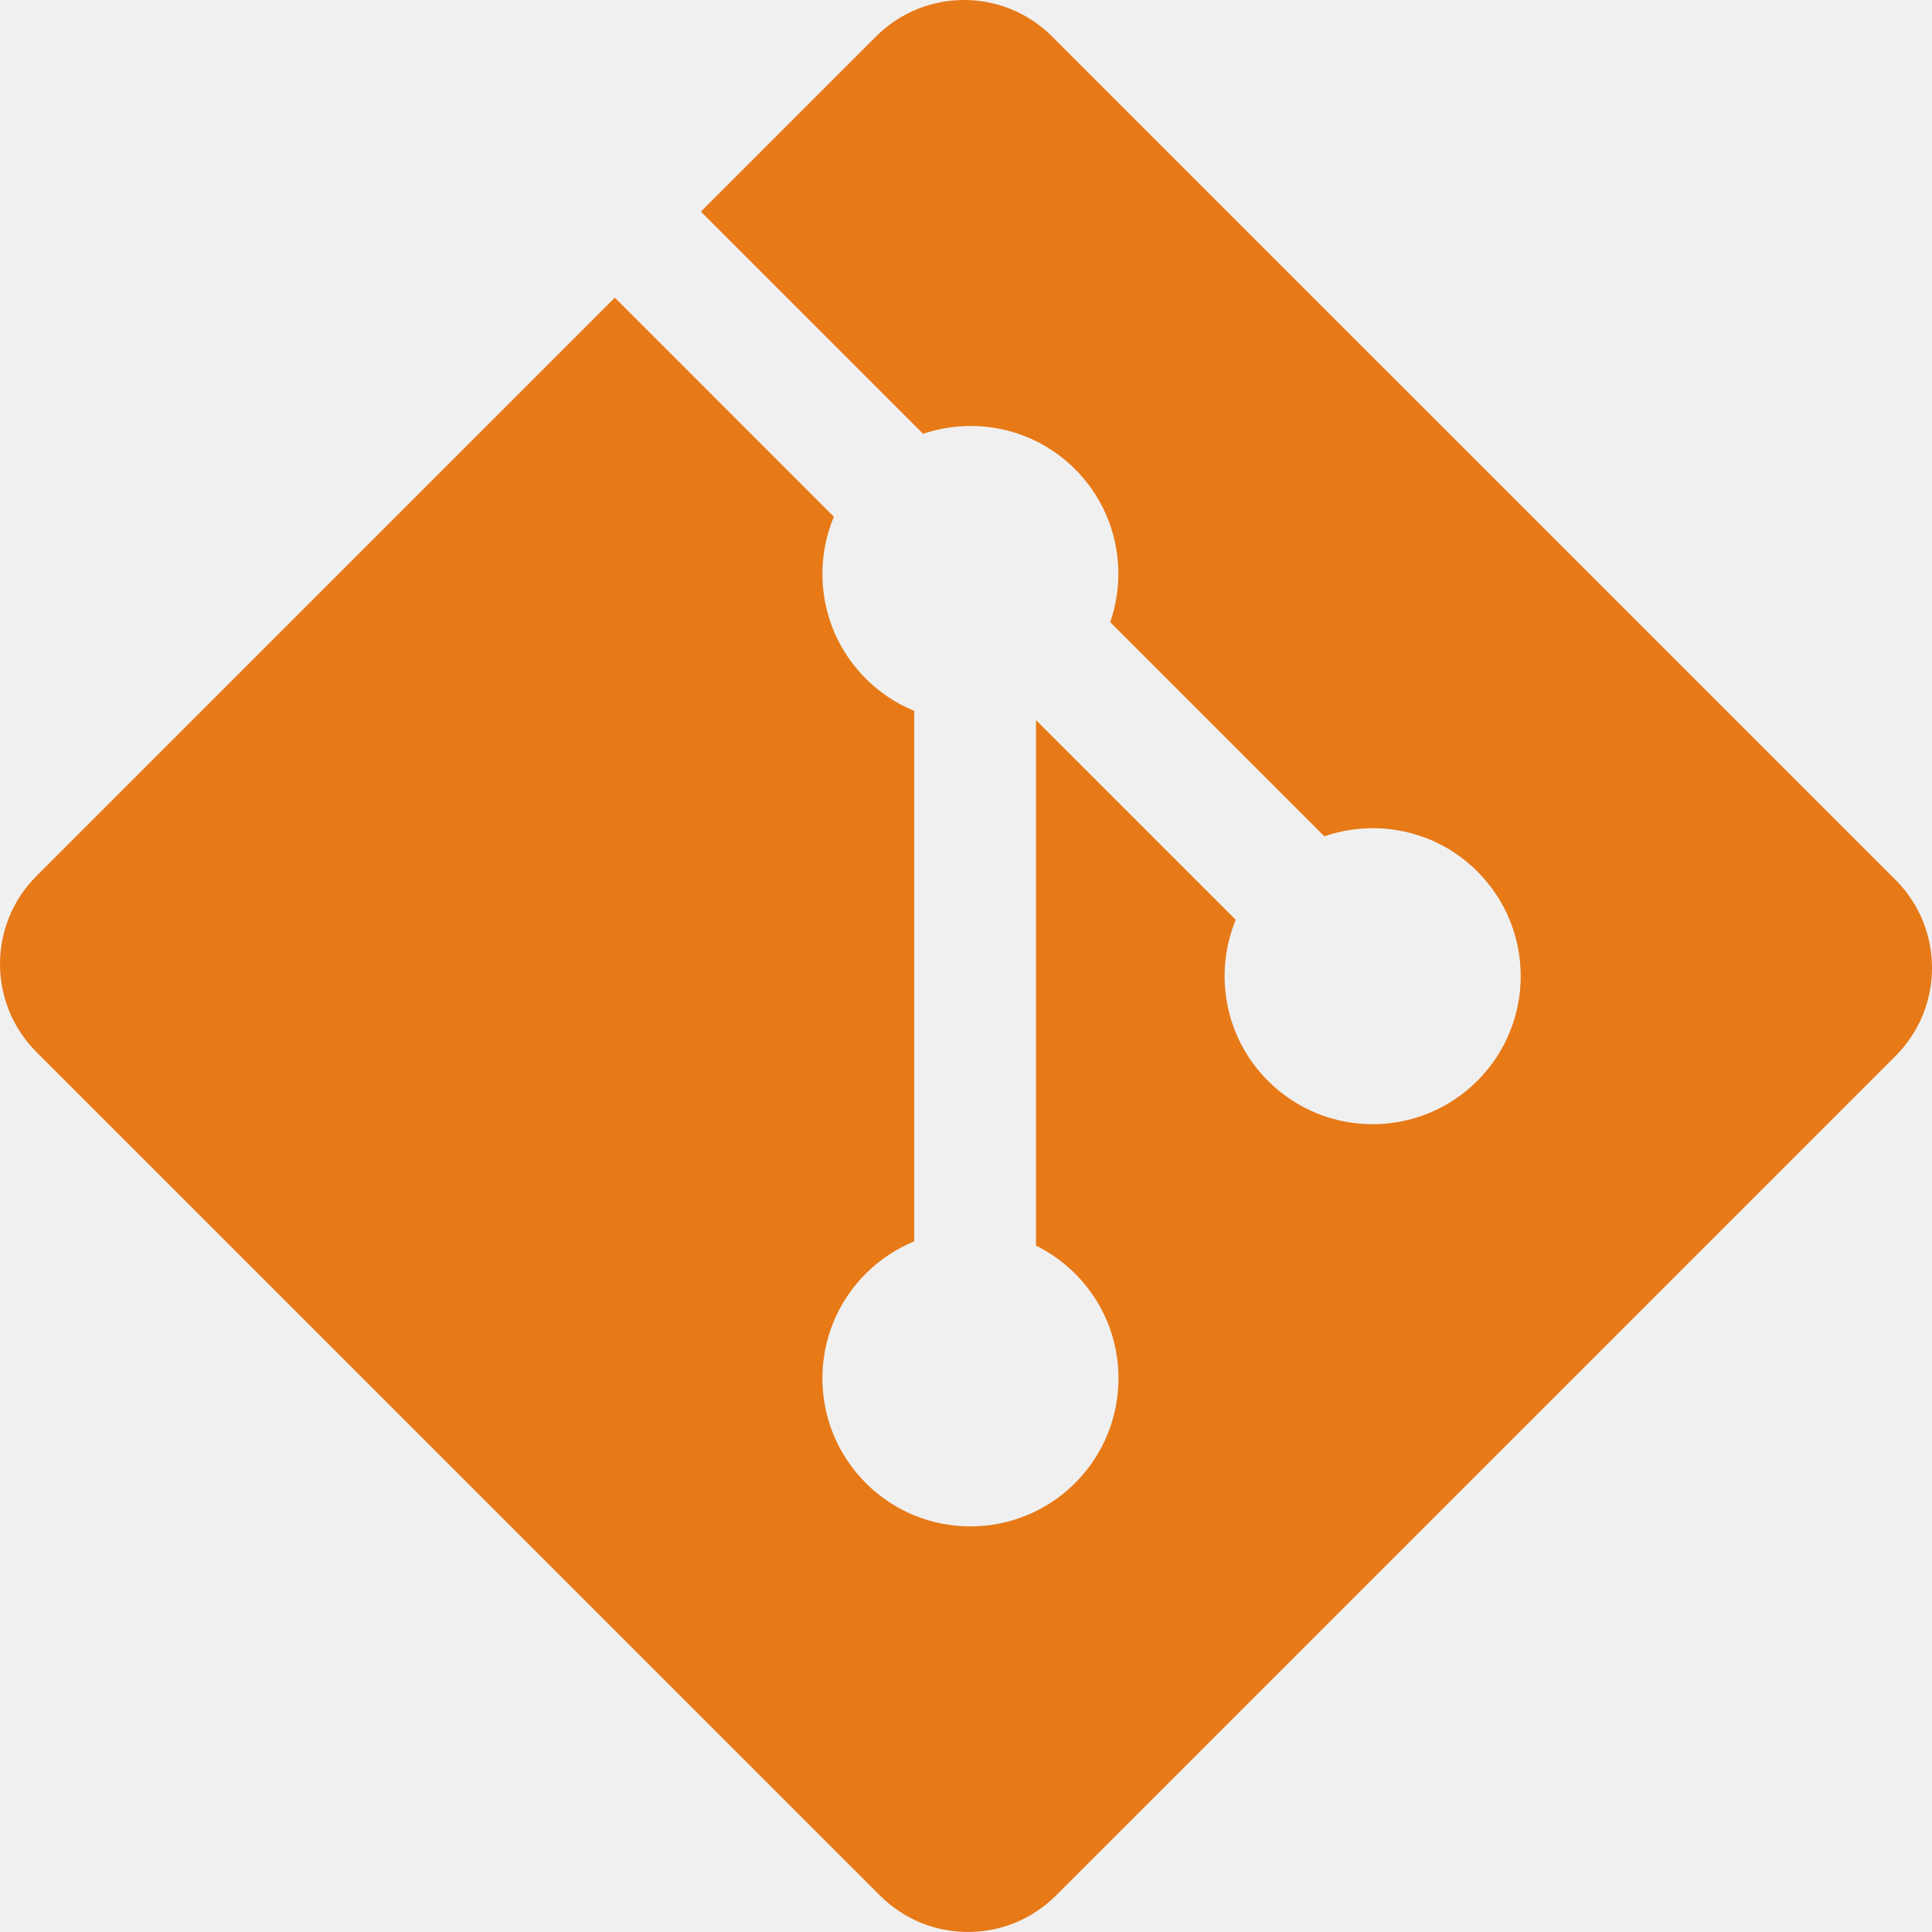
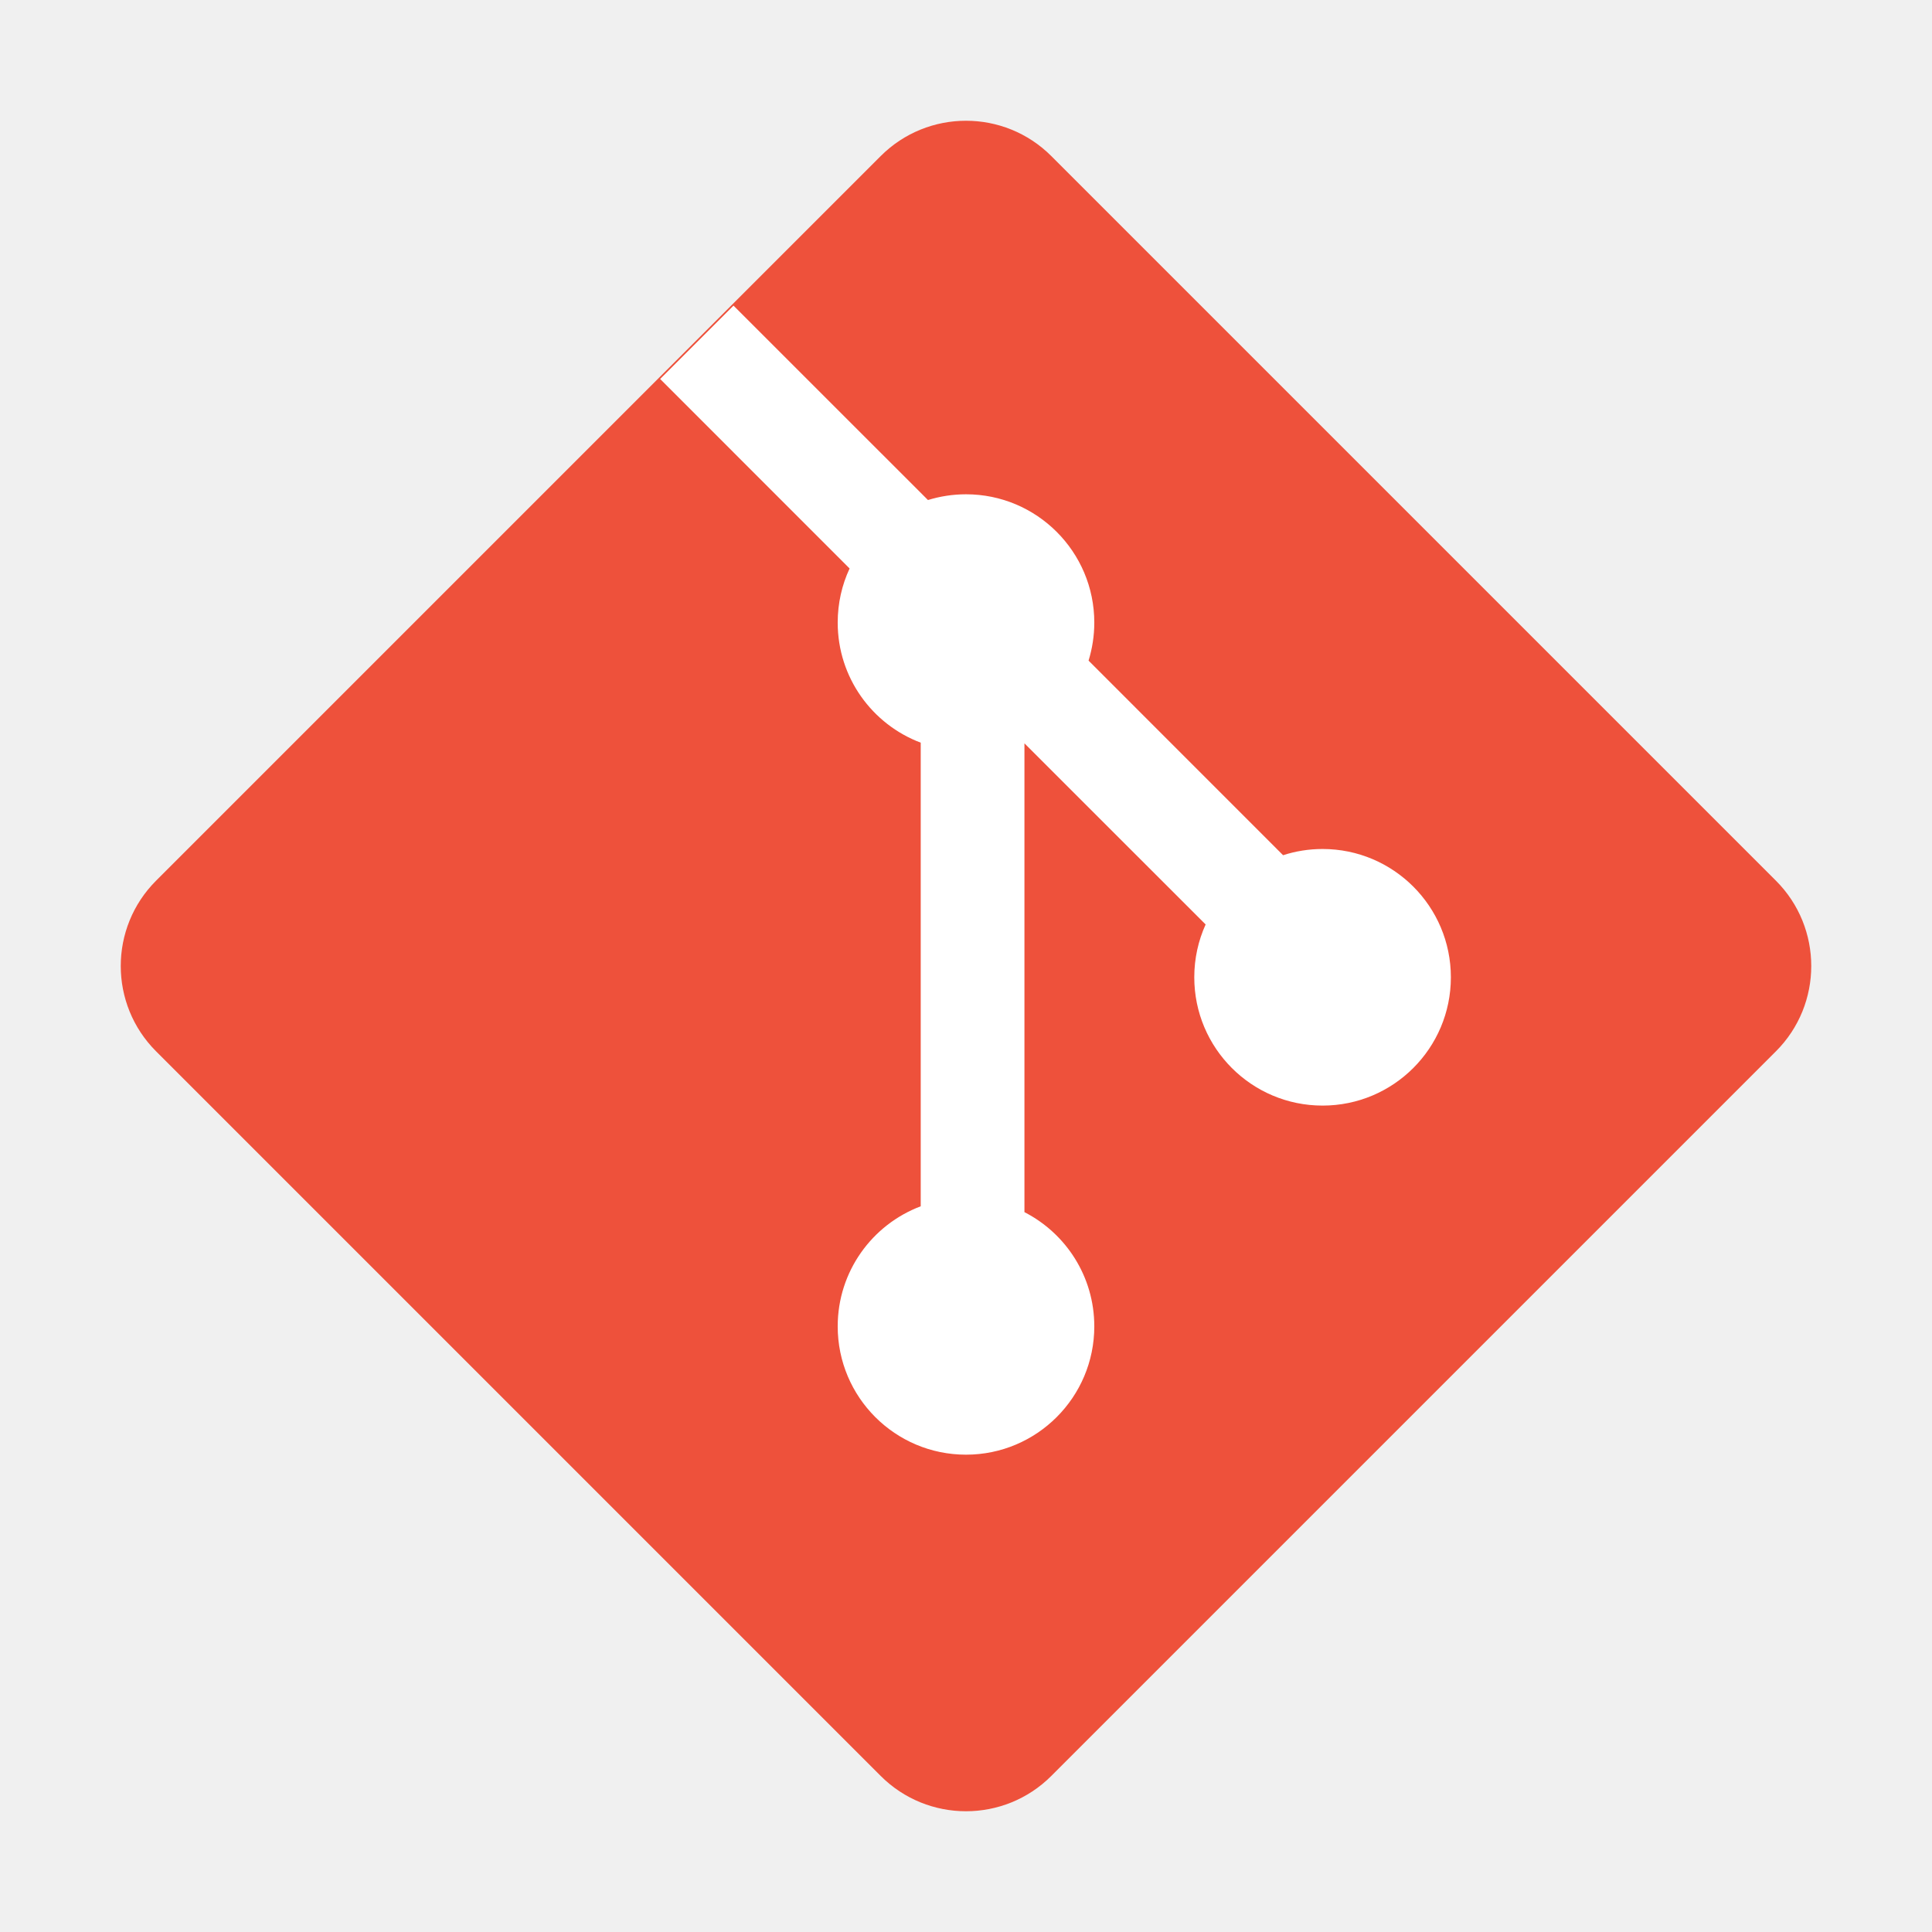
- <svg xmlns="http://www.w3.org/2000/svg" width="256px" height="256px" viewBox="0 0 256 256" version="1.1" preserveAspectRatio="xMidYMid">
-   <g>
-     <path d="M251.172,116.594 L139.399,4.828 C132.966,-1.609 122.526,-1.609 116.085,4.828 L92.875,28.038 L122.318,57.481 C129.16,55.169 137.006,56.72 142.46,62.174 C147.941,67.663 149.48,75.576 147.112,82.44 L175.487,110.816 C182.352,108.451 190.273,109.981 195.756,115.473 C203.419,123.133 203.419,135.548 195.756,143.213 C188.091,150.879 175.675,150.879 168.007,143.213 C162.243,137.444 160.819,128.978 163.738,121.877 L137.275,95.415 L137.272,165.052 C139.14,165.979 140.904,167.212 142.46,168.763 C150.123,176.423 150.123,188.838 142.46,196.509 C134.795,204.171 122.374,204.171 114.72,196.509 C107.057,188.838 107.057,176.423 114.72,168.763 C116.613,166.872 118.804,165.443 121.141,164.482 L121.141,94.196 C118.804,93.241 116.616,91.819 114.72,89.915 C108.914,84.117 107.518,75.598 110.493,68.469 L81.471,39.442 L4.831,116.077 C-1.609,122.52 -1.609,132.961 4.831,139.399 L116.605,251.167 C123.04,257.605 133.478,257.605 139.921,251.167 L251.172,139.918 C257.61,133.478 257.61,123.031 251.172,116.594" fill="#e77917" />
-   </g>
+ <svg xmlns="http://www.w3.org/2000/svg" width="800px" height="800px" viewBox="0 0 32 32" fill="none">
+   <path d="M2.585 17.413C1.805 16.633 1.805 15.367 2.585 14.587L14.587 2.585C15.367 1.805 16.633 1.805 17.413 2.585L29.415 14.587C30.195 15.367 30.195 16.633 29.415 17.413L17.413 29.415C16.633 30.195 15.367 30.195 14.587 29.415L2.585 17.413Z" fill="#EE513B" />
+   <path d="M12.149 5.062L10.934 6.277L14.072 9.416C13.945 9.688 13.875 9.992 13.875 10.312C13.875 11.222 14.446 11.998 15.25 12.301V19.98C14.446 20.283 13.875 21.059 13.875 21.969C13.875 23.142 14.826 24.094 16 24.094C17.173 24.094 18.125 23.142 18.125 21.969C18.125 21.144 17.655 20.429 16.968 20.077V12.312L19.969 15.312C19.848 15.579 19.781 15.875 19.781 16.187C19.781 17.361 20.732 18.312 21.906 18.312C23.079 18.312 24.031 17.361 24.031 16.187C24.031 15.014 23.079 14.062 21.906 14.062C21.678 14.062 21.458 14.098 21.252 14.165L18.03 10.942C18.091 10.743 18.125 10.532 18.125 10.312C18.125 9.139 17.173 8.187 16 8.187C15.78 8.187 15.569 8.221 15.37 8.282L12.149 5.062Z" fill="white" />
</svg>
